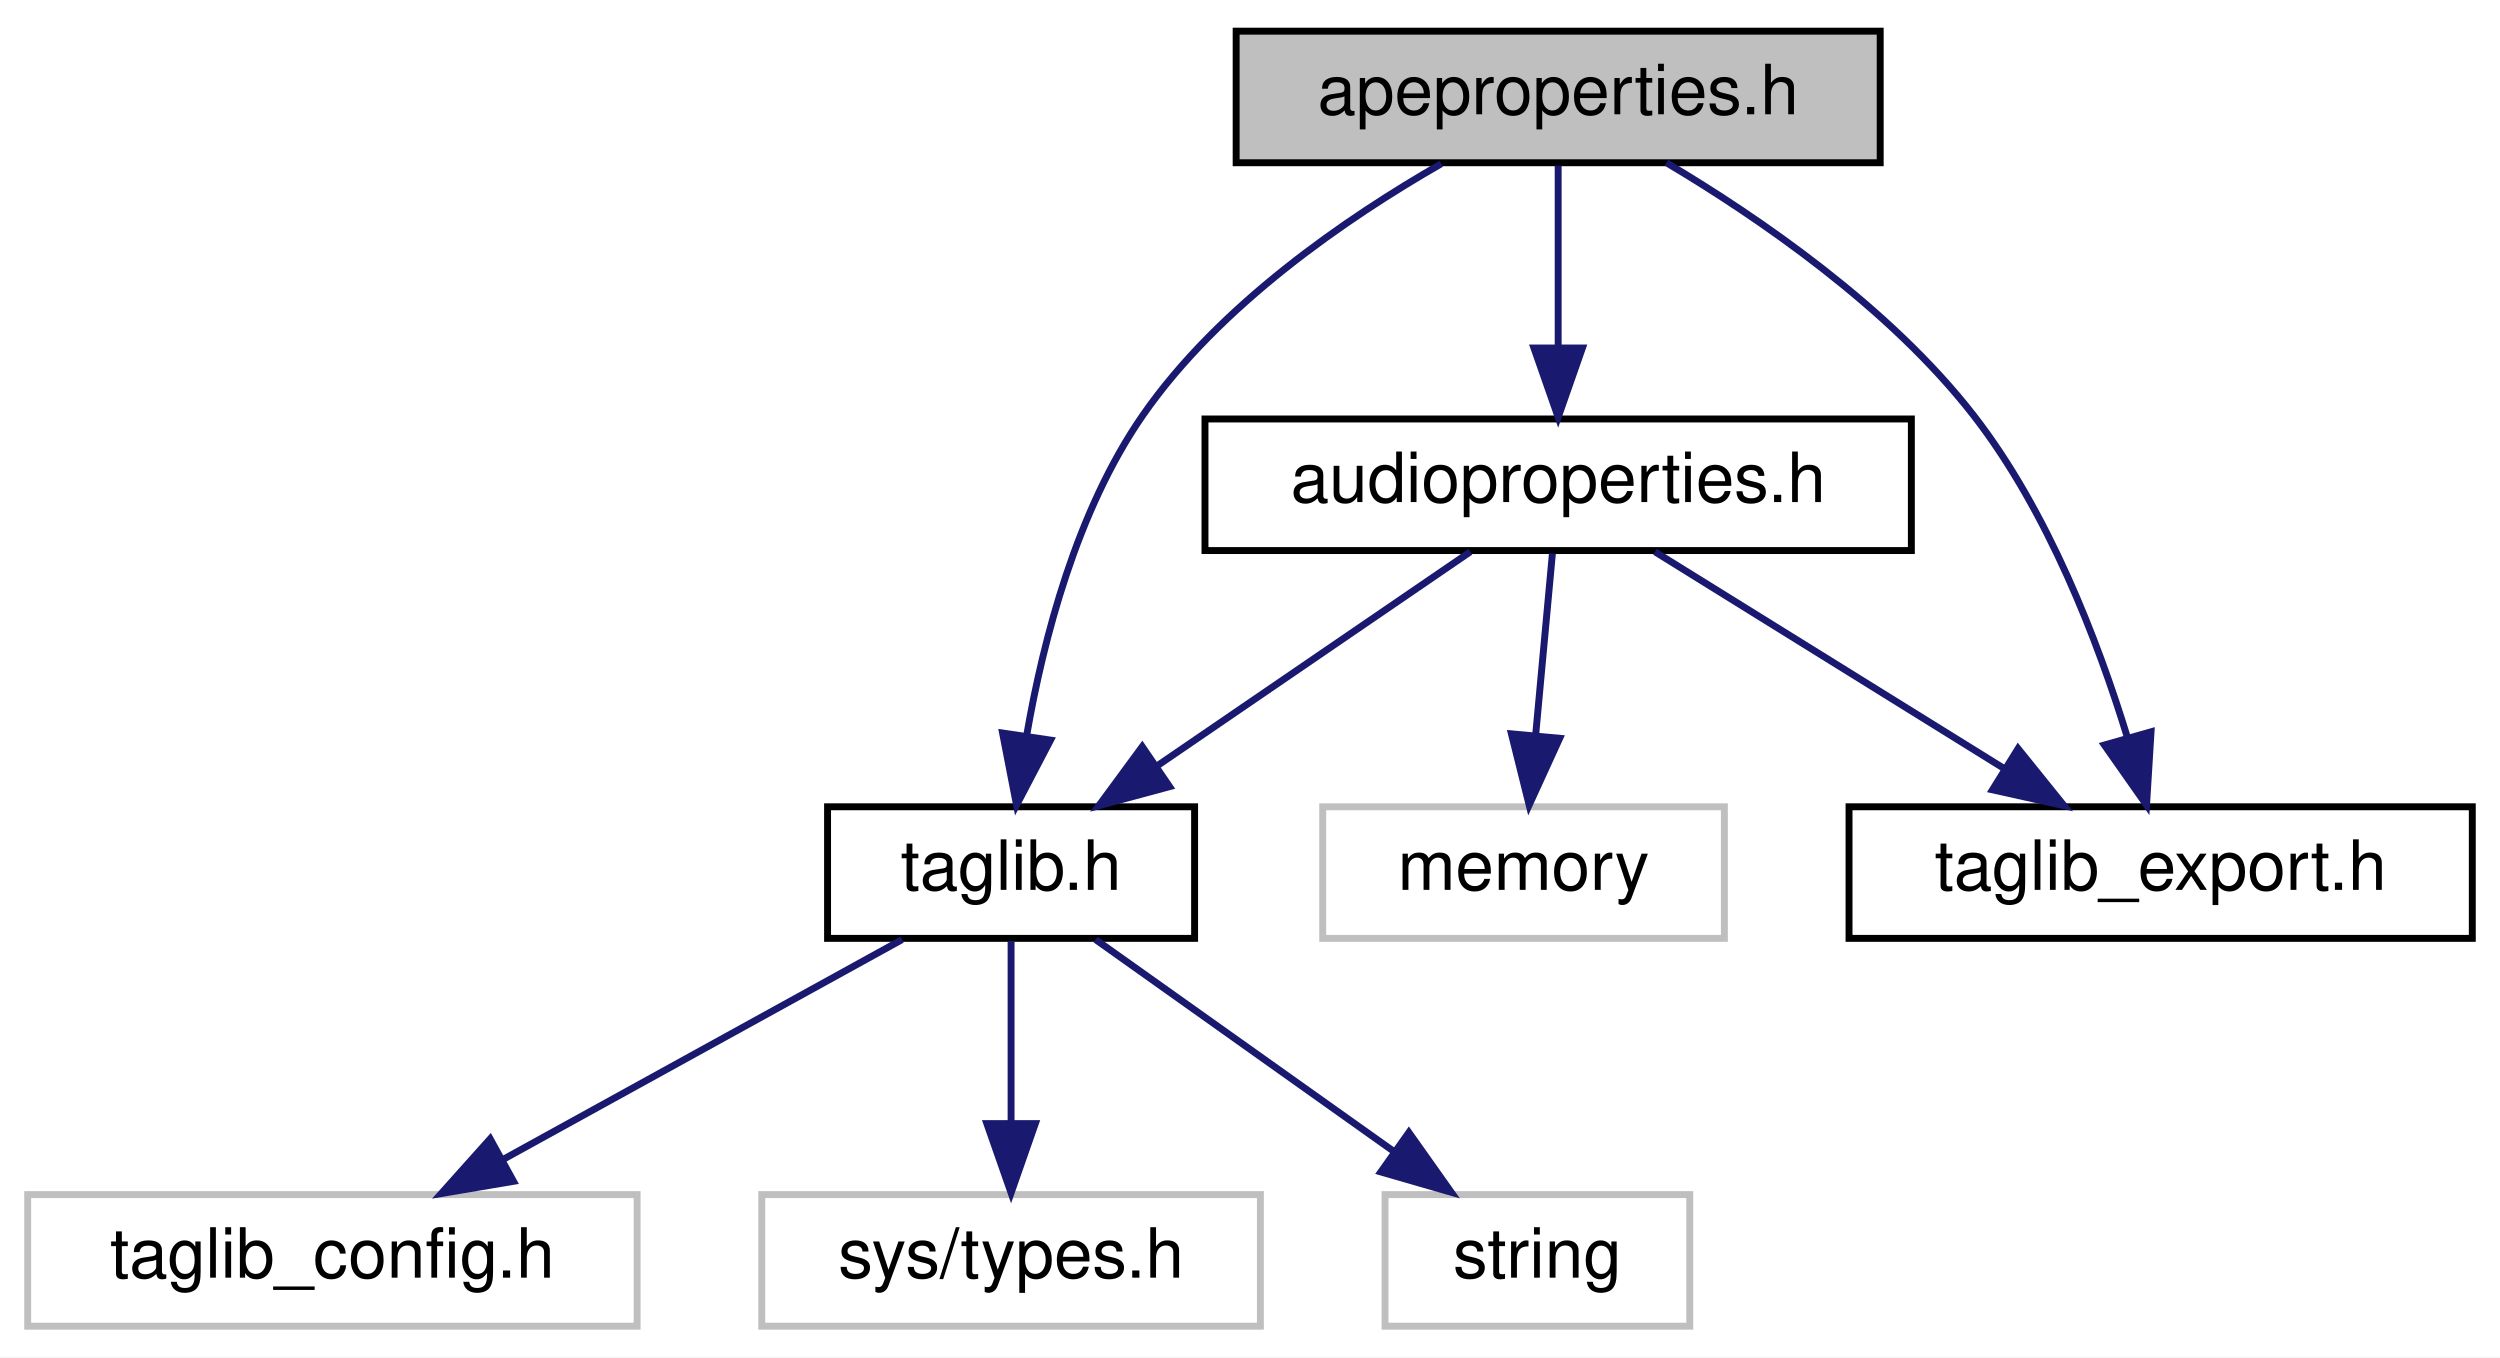
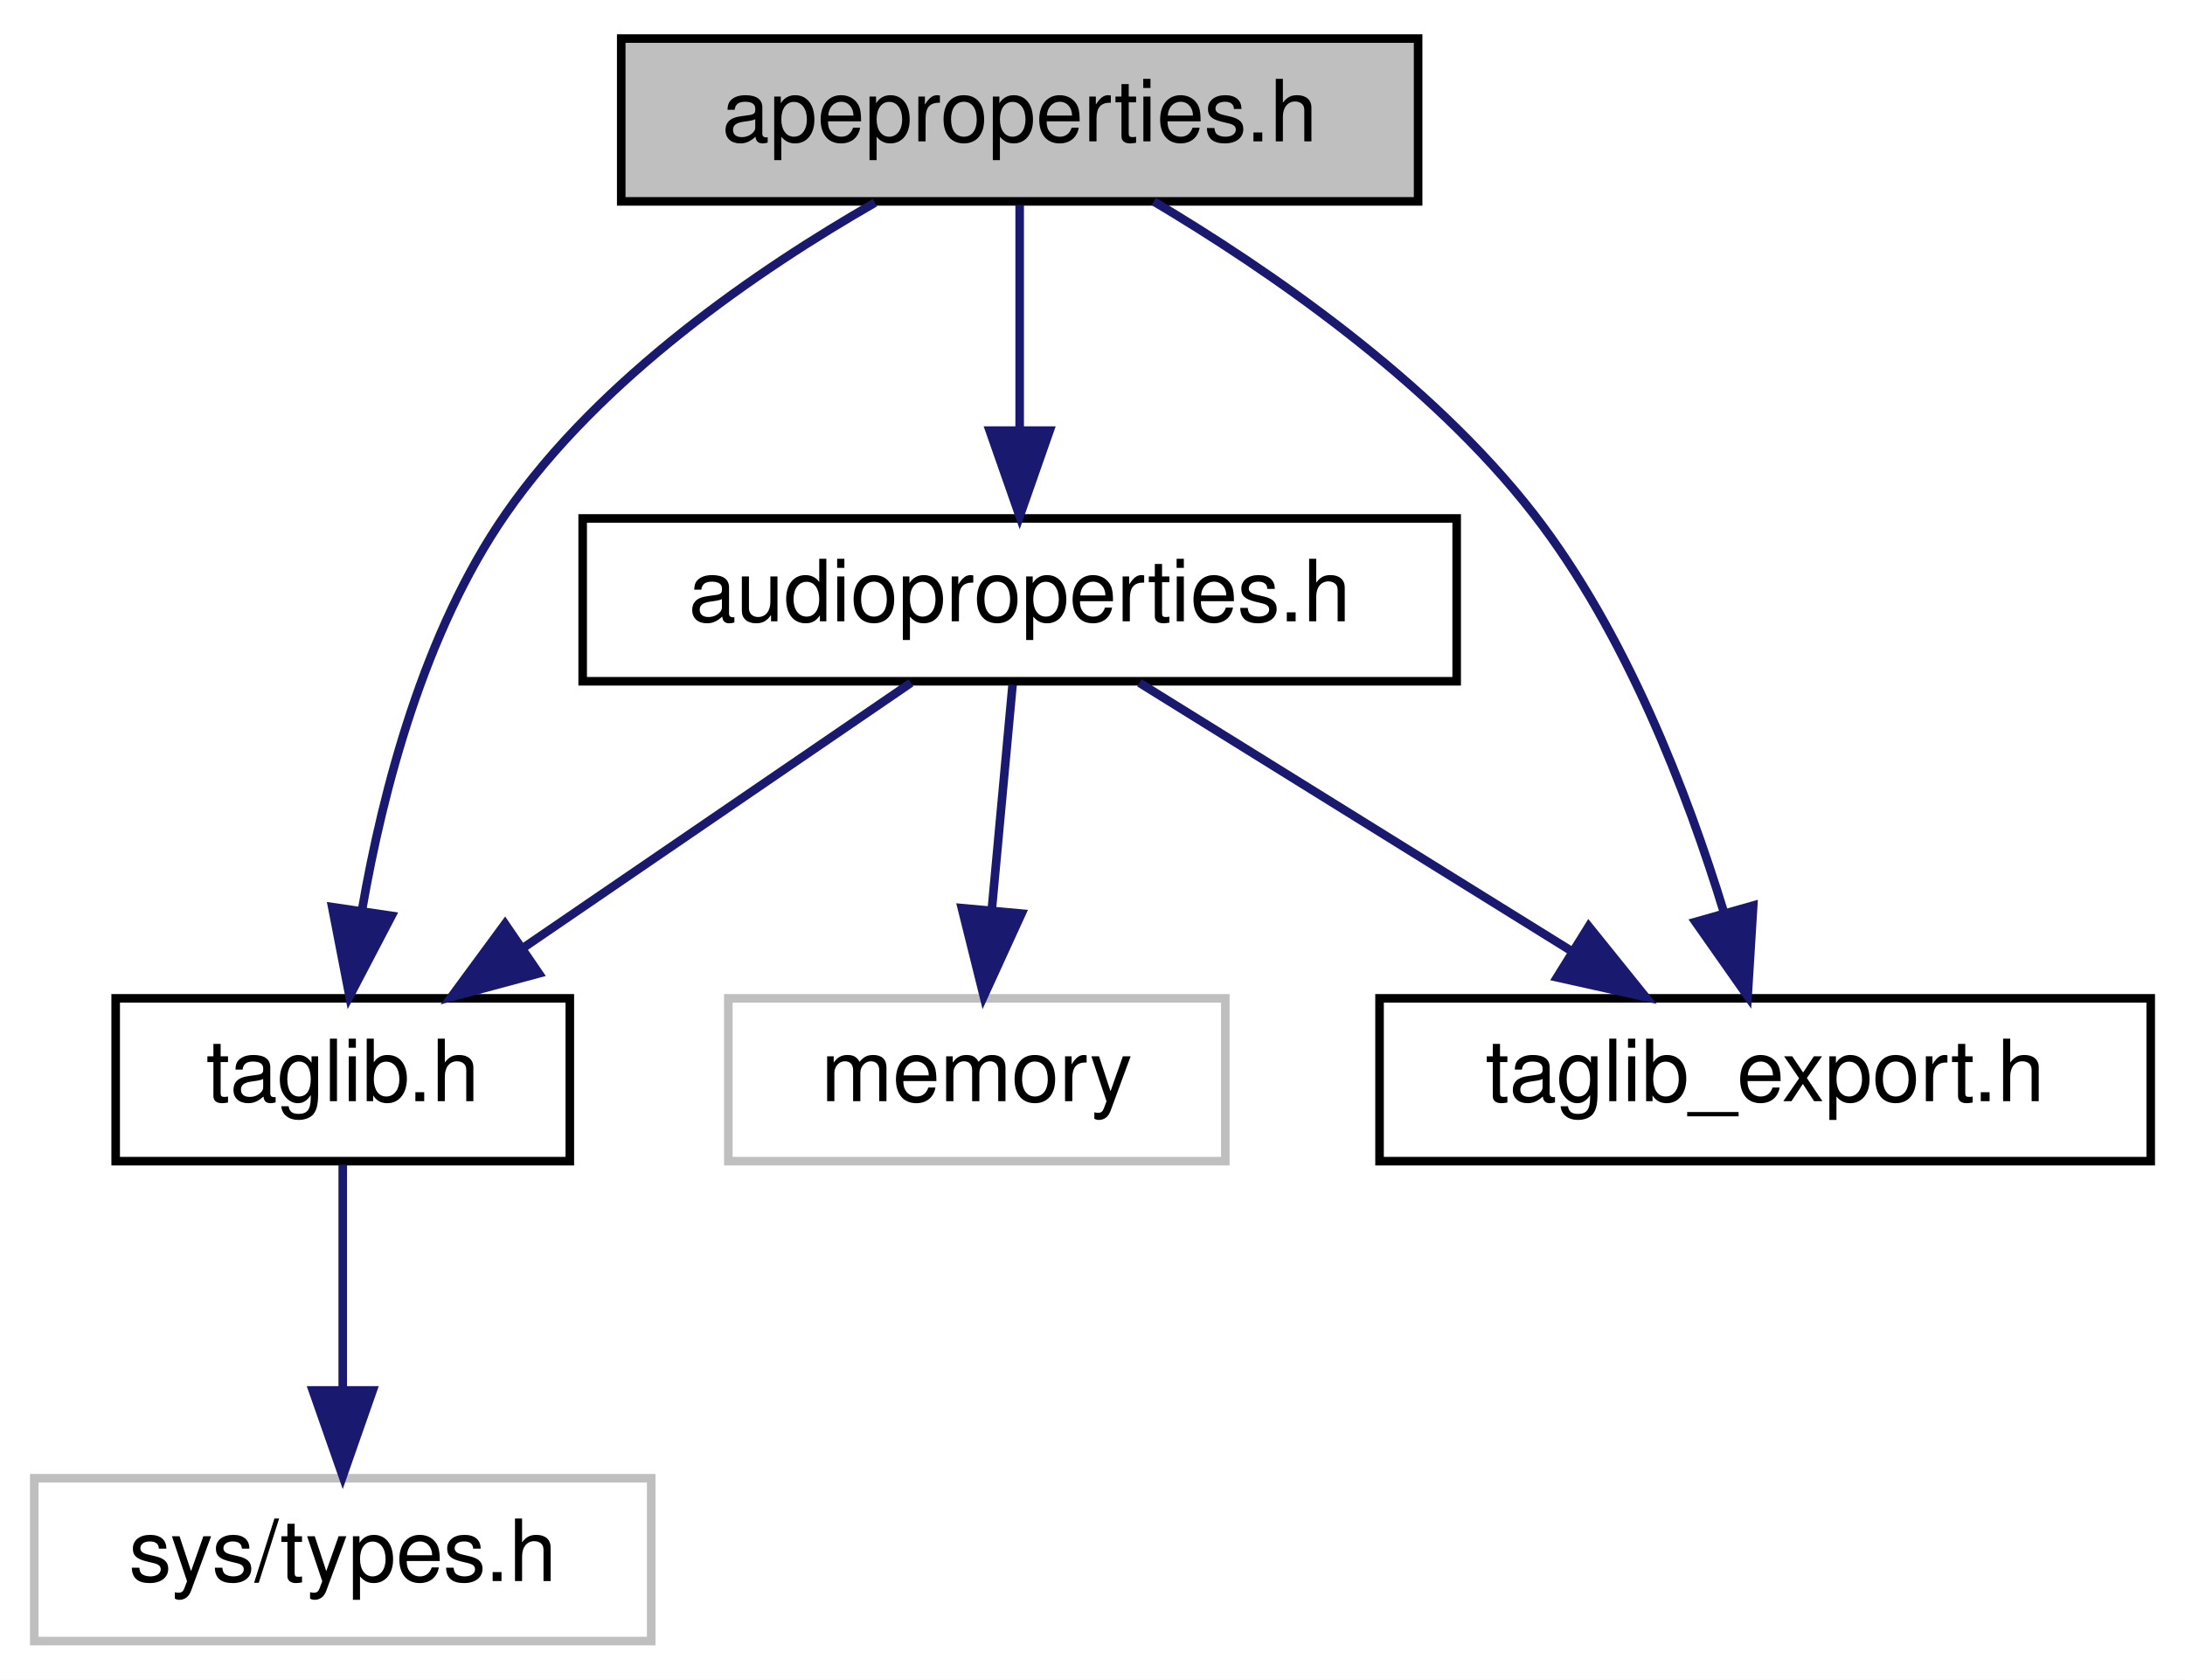
- <svg xmlns="http://www.w3.org/2000/svg" xmlns:xlink="http://www.w3.org/1999/xlink" width="361pt" height="196pt" viewBox="0.00 0.00 361.00 196.00">
+ <svg xmlns="http://www.w3.org/2000/svg" xmlns:xlink="http://www.w3.org/1999/xlink" width="255pt" height="196pt" viewBox="0.00 0.00 255.00 196.00">
  <g id="graph0" class="graph" transform="scale(1 1) rotate(0) translate(4 192)">
-     <polygon fill="white" stroke="transparent" points="-4,4 -4,-192 357,-192 357,4 -4,4" />
+     <polygon fill="white" stroke="transparent" points="-4,4 -4,-192 251,-192 251,4 -4,4" />
    <g id="node1" class="node">
      <g id="a_node1">
        <a xlink:title=" ">
-           <polygon fill="#bfbfbf" stroke="black" points="174.5,-168.5 174.5,-187.5 267.5,-187.5 267.5,-168.5 174.5,-168.5" />
-           <text text-anchor="middle" x="221" y="-175.5" font-family="Helvetica,sans-Serif" font-size="10.00">apeproperties.h</text>
+           <polygon fill="#bfbfbf" stroke="black" points="68.5,-168.5 68.5,-187.5 161.5,-187.5 161.5,-168.5 68.5,-168.5" />
+           <text text-anchor="middle" x="115" y="-175.5" font-family="Helvetica,sans-Serif" font-size="10.00">apeproperties.h</text>
        </a>
      </g>
    </g>
    <g id="node2" class="node">
      <g id="a_node2">
        <a xlink:href="taglib_8h.html" target="_top" xlink:title=" ">
-           <polygon fill="white" stroke="black" points="115.5,-56.5 115.5,-75.5 168.5,-75.5 168.5,-56.5 115.5,-56.5" />
-           <text text-anchor="middle" x="142" y="-63.5" font-family="Helvetica,sans-Serif" font-size="10.00">taglib.h</text>
+           <polygon fill="white" stroke="black" points="9.5,-56.5 9.5,-75.5 62.5,-75.5 62.5,-56.5 9.5,-56.5" />
+           <text text-anchor="middle" x="36" y="-63.5" font-family="Helvetica,sans-Serif" font-size="10.00">taglib.h</text>
        </a>
      </g>
    </g>
    <g id="edge1" class="edge">
-       <path fill="none" stroke="midnightblue" d="M204.11,-168.35C190.56,-160.58 172.05,-147.95 161,-132 151.48,-118.26 146.67,-99.73 144.28,-85.97" />
-       <polygon fill="midnightblue" stroke="midnightblue" points="147.7,-85.13 142.79,-75.74 140.77,-86.15 147.7,-85.13" />
+       <path fill="none" stroke="midnightblue" d="M98.11,-168.35C84.56,-160.58 66.05,-147.95 55,-132 45.48,-118.26 40.67,-99.73 38.28,-85.97" />
+       <polygon fill="midnightblue" stroke="midnightblue" points="41.7,-85.13 36.79,-75.74 34.77,-86.15 41.7,-85.13" />
+     </g>
+     <g id="node4" class="node">
+       <g id="a_node4">
+         <a xlink:href="taglib__export_8h.html" target="_top" xlink:title=" ">
+           <polygon fill="white" stroke="black" points="157,-56.5 157,-75.5 247,-75.5 247,-56.5 157,-56.5" />
+           <text text-anchor="middle" x="202" y="-63.5" font-family="Helvetica,sans-Serif" font-size="10.00">taglib_export.h</text>
+         </a>
+       </g>
+     </g>
+     <g id="edge3" class="edge">
+       <path fill="none" stroke="midnightblue" d="M130.65,-168.49C143.98,-160.56 162.86,-147.63 175,-132 185.77,-118.14 192.95,-99.38 197.18,-85.57" />
+       <polygon fill="midnightblue" stroke="midnightblue" points="200.61,-86.33 199.96,-75.75 193.87,-84.42 200.61,-86.33" />
+     </g>
+     <g id="node5" class="node">
+       <g id="a_node5">
+         <a xlink:href="audioproperties_8h.html" target="_top" xlink:title=" ">
+           <polygon fill="white" stroke="black" points="64,-112.5 64,-131.5 166,-131.5 166,-112.5 64,-112.5" />
+           <text text-anchor="middle" x="115" y="-119.5" font-family="Helvetica,sans-Serif" font-size="10.00">audioproperties.h</text>
+         </a>
+       </g>
+     </g>
+     <g id="edge4" class="edge">
+       <path fill="none" stroke="midnightblue" d="M115,-168.08C115,-161.01 115,-150.86 115,-141.99" />
+       <polygon fill="midnightblue" stroke="midnightblue" points="118.5,-141.75 115,-131.75 111.5,-141.75 118.5,-141.75" />
+     </g>
+     <g id="node3" class="node">
+       <g id="a_node3">
+         <a xlink:title=" ">
+           <polygon fill="white" stroke="#bfbfbf" points="0,-0.5 0,-19.5 72,-19.5 72,-0.5 0,-0.5" />
+           <text text-anchor="middle" x="36" y="-7.5" font-family="Helvetica,sans-Serif" font-size="10.00">sys/types.h</text>
+         </a>
+       </g>
+     </g>
+     <g id="edge2" class="edge">
+       <path fill="none" stroke="midnightblue" d="M36,-56.08C36,-49.01 36,-38.86 36,-29.99" />
+       <polygon fill="midnightblue" stroke="midnightblue" points="39.5,-29.75 36,-19.75 32.5,-29.75 39.5,-29.75" />
+     </g>
+     <g id="edge6" class="edge">
+       <path fill="none" stroke="midnightblue" d="M102.31,-112.32C90.1,-103.98 71.42,-91.21 57,-81.35" />
+       <polygon fill="midnightblue" stroke="midnightblue" points="58.89,-78.41 48.66,-75.65 54.94,-84.19 58.89,-78.41" />
+     </g>
+     <g id="edge7" class="edge">
+       <path fill="none" stroke="midnightblue" d="M128.98,-112.32C142.55,-103.9 163.38,-90.97 179.32,-81.07" />
+       <polygon fill="midnightblue" stroke="midnightblue" points="181.41,-83.9 188.06,-75.65 177.71,-77.95 181.41,-83.9" />
    </g>
    <g id="node6" class="node">
      <g id="a_node6">
-         <a xlink:href="taglib__export_8h.html" target="_top" xlink:title=" ">
-           <polygon fill="white" stroke="black" points="263,-56.5 263,-75.5 353,-75.5 353,-56.5 263,-56.5" />
-           <text text-anchor="middle" x="308" y="-63.5" font-family="Helvetica,sans-Serif" font-size="10.00">taglib_export.h</text>
+         <a xlink:title=" ">
+           <polygon fill="white" stroke="#bfbfbf" points="81,-56.5 81,-75.5 139,-75.5 139,-56.5 81,-56.5" />
+           <text text-anchor="middle" x="110" y="-63.5" font-family="Helvetica,sans-Serif" font-size="10.00">memory</text>
        </a>
      </g>
    </g>
    <g id="edge5" class="edge">
-       <path fill="none" stroke="midnightblue" d="M236.65,-168.49C249.98,-160.56 268.86,-147.63 281,-132 291.77,-118.14 298.95,-99.38 303.18,-85.57" />
-       <polygon fill="midnightblue" stroke="midnightblue" points="306.61,-86.33 305.96,-75.75 299.87,-84.42 306.61,-86.33" />
-     </g>
-     <g id="node7" class="node">
-       <g id="a_node7">
-         <a xlink:href="audioproperties_8h.html" target="_top" xlink:title=" ">
-           <polygon fill="white" stroke="black" points="170,-112.5 170,-131.5 272,-131.5 272,-112.5 170,-112.5" />
-           <text text-anchor="middle" x="221" y="-119.5" font-family="Helvetica,sans-Serif" font-size="10.00">audioproperties.h</text>
-         </a>
-       </g>
-     </g>
-     <g id="edge6" class="edge">
-       <path fill="none" stroke="midnightblue" d="M221,-168.08C221,-161.01 221,-150.86 221,-141.99" />
-       <polygon fill="midnightblue" stroke="midnightblue" points="224.5,-141.75 221,-131.75 217.5,-141.75 224.5,-141.75" />
-     </g>
-     <g id="node3" class="node">
-       <g id="a_node3">
-         <a xlink:title=" ">
-           <polygon fill="white" stroke="#bfbfbf" points="0,-0.5 0,-19.5 88,-19.5 88,-0.5 0,-0.5" />
-           <text text-anchor="middle" x="44" y="-7.5" font-family="Helvetica,sans-Serif" font-size="10.00">taglib_config.h</text>
-         </a>
-       </g>
-     </g>
-     <g id="edge2" class="edge">
-       <path fill="none" stroke="midnightblue" d="M126.25,-56.32C110.68,-47.74 86.62,-34.49 68.54,-24.52" />
-       <polygon fill="midnightblue" stroke="midnightblue" points="70.15,-21.42 59.71,-19.65 66.78,-27.55 70.15,-21.42" />
-     </g>
-     <g id="node4" class="node">
-       <g id="a_node4">
-         <a xlink:title=" ">
-           <polygon fill="white" stroke="#bfbfbf" points="106,-0.5 106,-19.5 178,-19.5 178,-0.5 106,-0.5" />
-           <text text-anchor="middle" x="142" y="-7.5" font-family="Helvetica,sans-Serif" font-size="10.00">sys/types.h</text>
-         </a>
-       </g>
-     </g>
-     <g id="edge3" class="edge">
-       <path fill="none" stroke="midnightblue" d="M142,-56.08C142,-49.01 142,-38.86 142,-29.99" />
-       <polygon fill="midnightblue" stroke="midnightblue" points="145.5,-29.75 142,-19.75 138.5,-29.75 145.5,-29.75" />
-     </g>
-     <g id="node5" class="node">
-       <g id="a_node5">
-         <a xlink:title=" ">
-           <polygon fill="white" stroke="#bfbfbf" points="196,-0.5 196,-19.5 240,-19.5 240,-0.5 196,-0.5" />
-           <text text-anchor="middle" x="218" y="-7.5" font-family="Helvetica,sans-Serif" font-size="10.00">string</text>
-         </a>
-       </g>
-     </g>
-     <g id="edge4" class="edge">
-       <path fill="none" stroke="midnightblue" d="M154.21,-56.32C165.78,-48.11 183.38,-35.6 197.16,-25.81" />
-       <polygon fill="midnightblue" stroke="midnightblue" points="199.44,-28.48 205.57,-19.83 195.39,-22.77 199.44,-28.48" />
-     </g>
-     <g id="edge8" class="edge">
-       <path fill="none" stroke="midnightblue" d="M208.31,-112.32C196.1,-103.98 177.42,-91.21 163,-81.35" />
-       <polygon fill="midnightblue" stroke="midnightblue" points="164.89,-78.41 154.66,-75.65 160.94,-84.19 164.89,-78.41" />
-     </g>
-     <g id="edge9" class="edge">
-       <path fill="none" stroke="midnightblue" d="M234.98,-112.32C248.55,-103.9 269.38,-90.97 285.32,-81.07" />
-       <polygon fill="midnightblue" stroke="midnightblue" points="287.41,-83.9 294.06,-75.65 283.71,-77.95 287.41,-83.9" />
-     </g>
-     <g id="node8" class="node">
-       <g id="a_node8">
-         <a xlink:title=" ">
-           <polygon fill="white" stroke="#bfbfbf" points="187,-56.5 187,-75.5 245,-75.5 245,-56.5 187,-56.5" />
-           <text text-anchor="middle" x="216" y="-63.5" font-family="Helvetica,sans-Serif" font-size="10.00">memory</text>
-         </a>
-       </g>
-     </g>
-     <g id="edge7" class="edge">
-       <path fill="none" stroke="midnightblue" d="M220.17,-112.08C219.52,-105.01 218.58,-94.86 217.76,-85.99" />
-       <polygon fill="midnightblue" stroke="midnightblue" points="221.22,-85.39 216.81,-75.75 214.25,-86.03 221.22,-85.39" />
+       <path fill="none" stroke="midnightblue" d="M114.17,-112.08C113.52,-105.01 112.58,-94.86 111.76,-85.99" />
+       <polygon fill="midnightblue" stroke="midnightblue" points="115.22,-85.39 110.81,-75.75 108.25,-86.03 115.22,-85.39" />
    </g>
  </g>
</svg>
